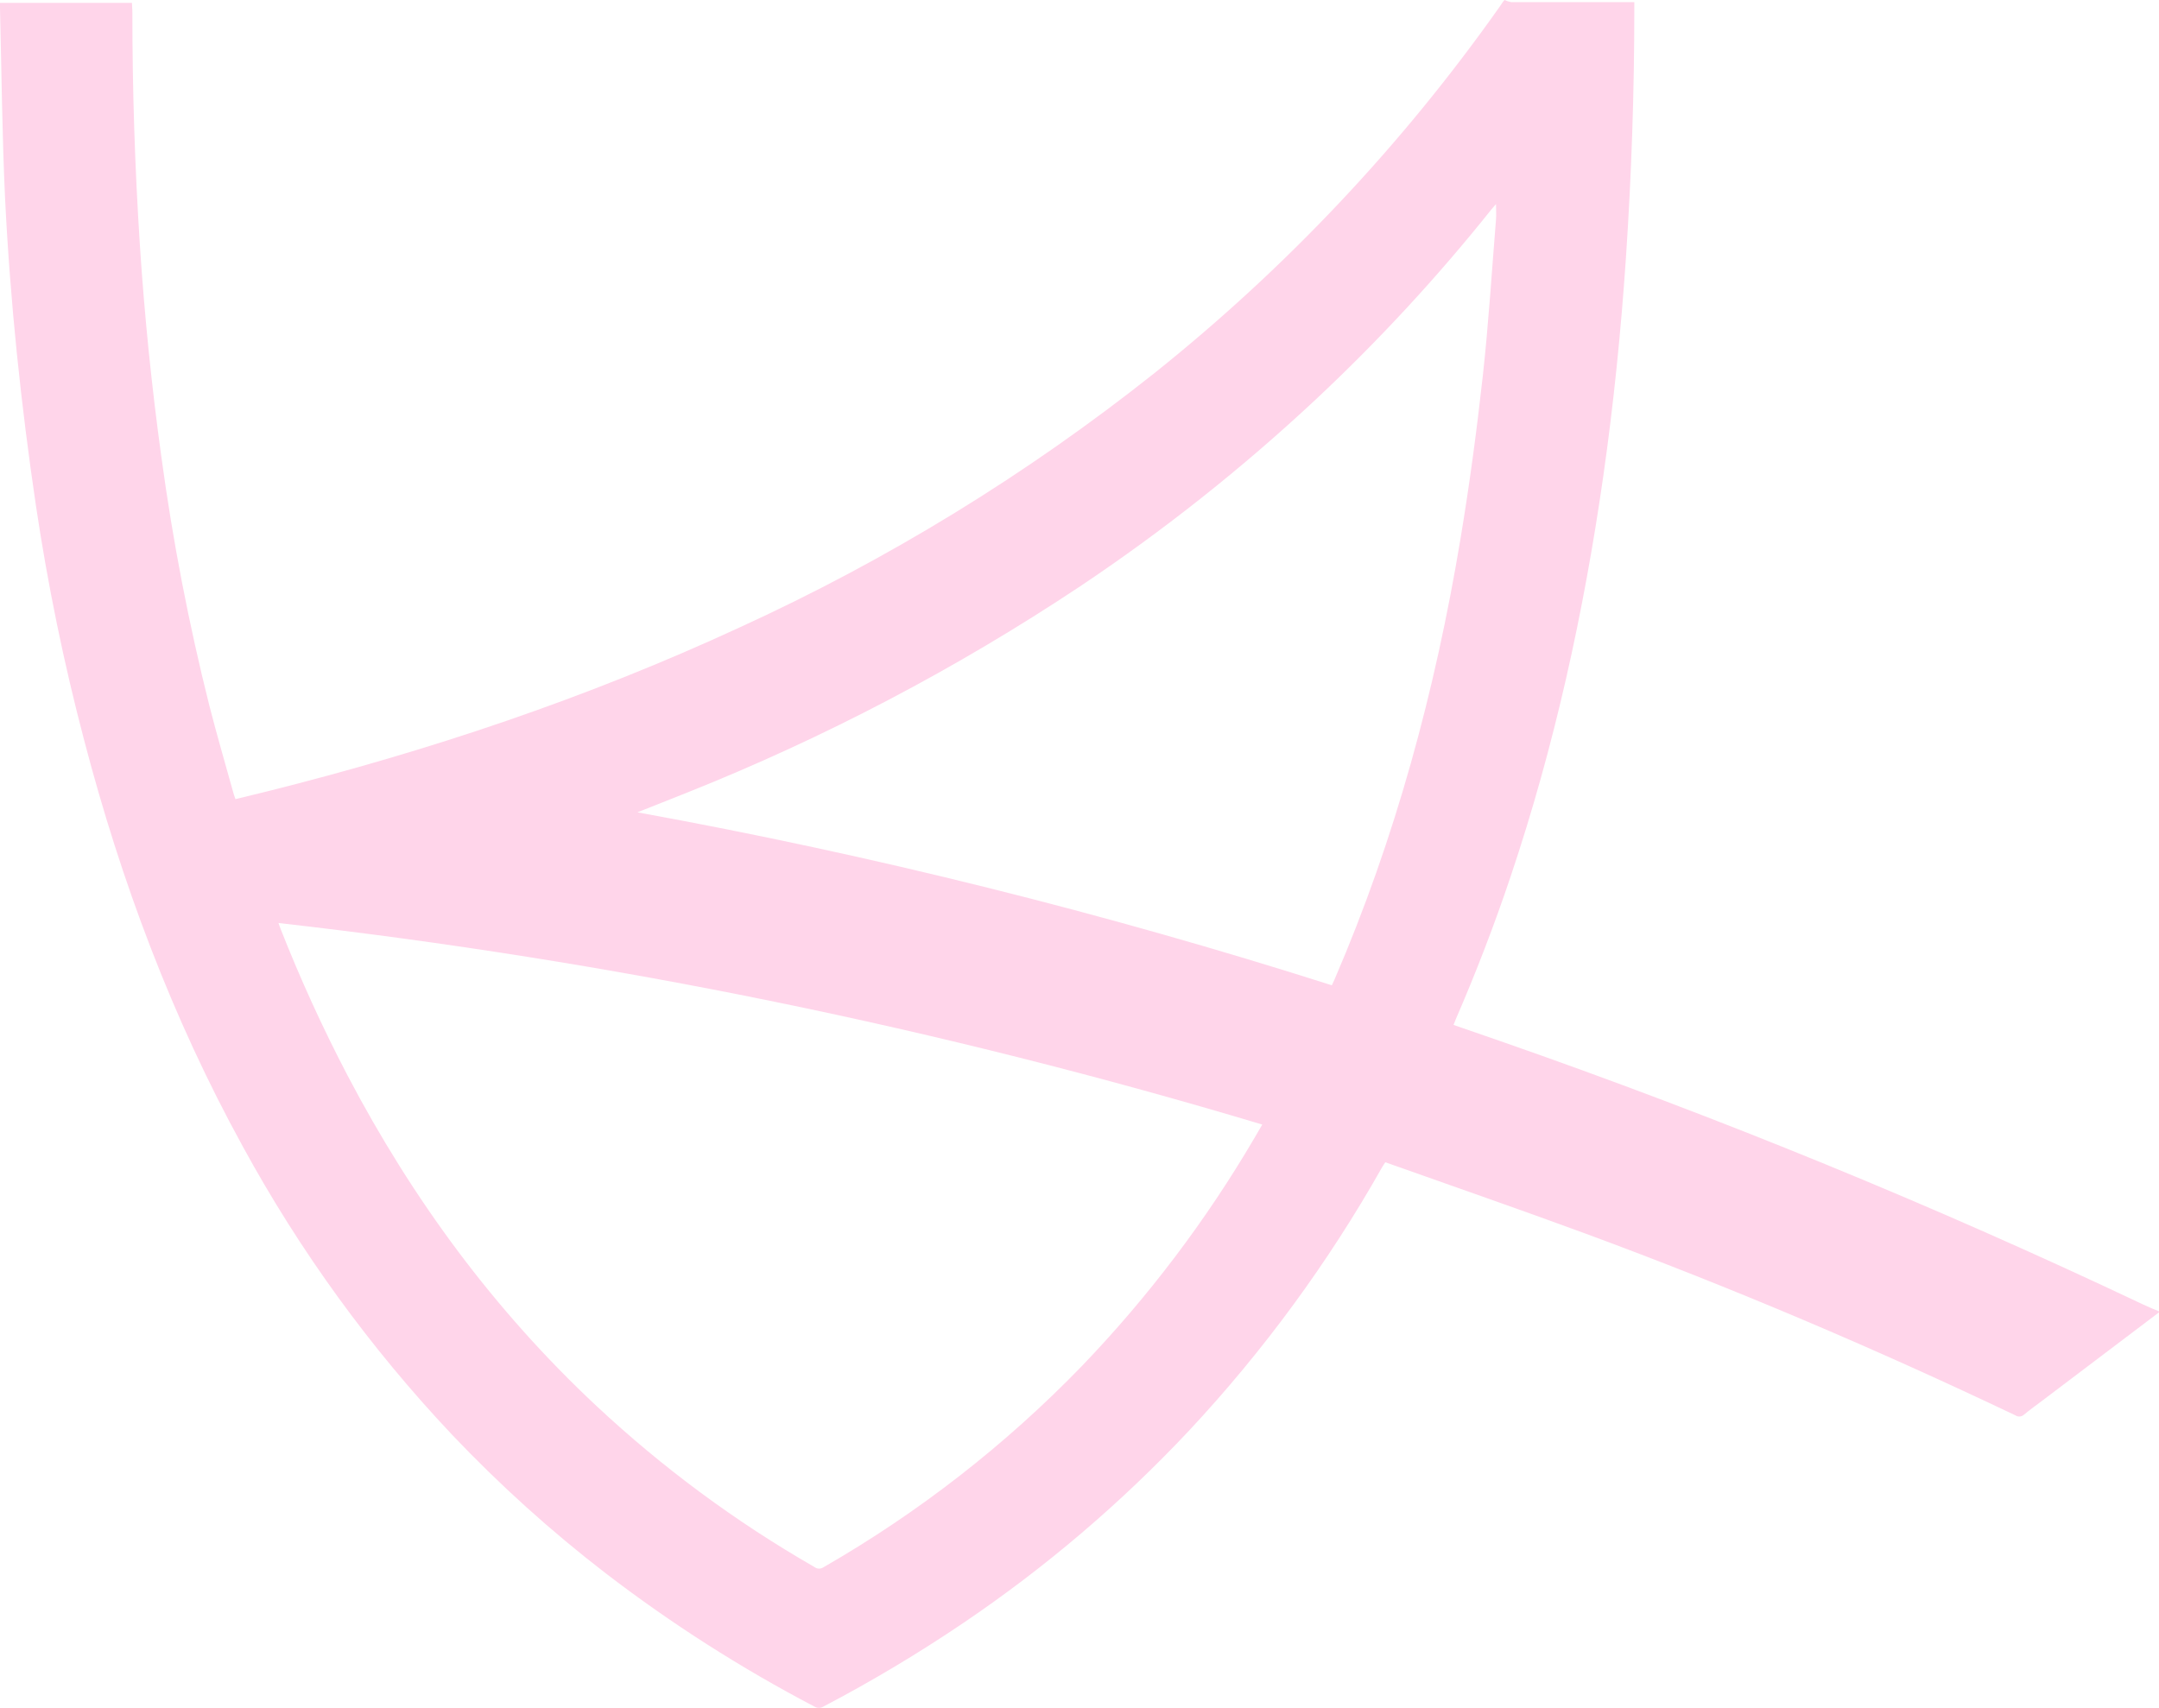
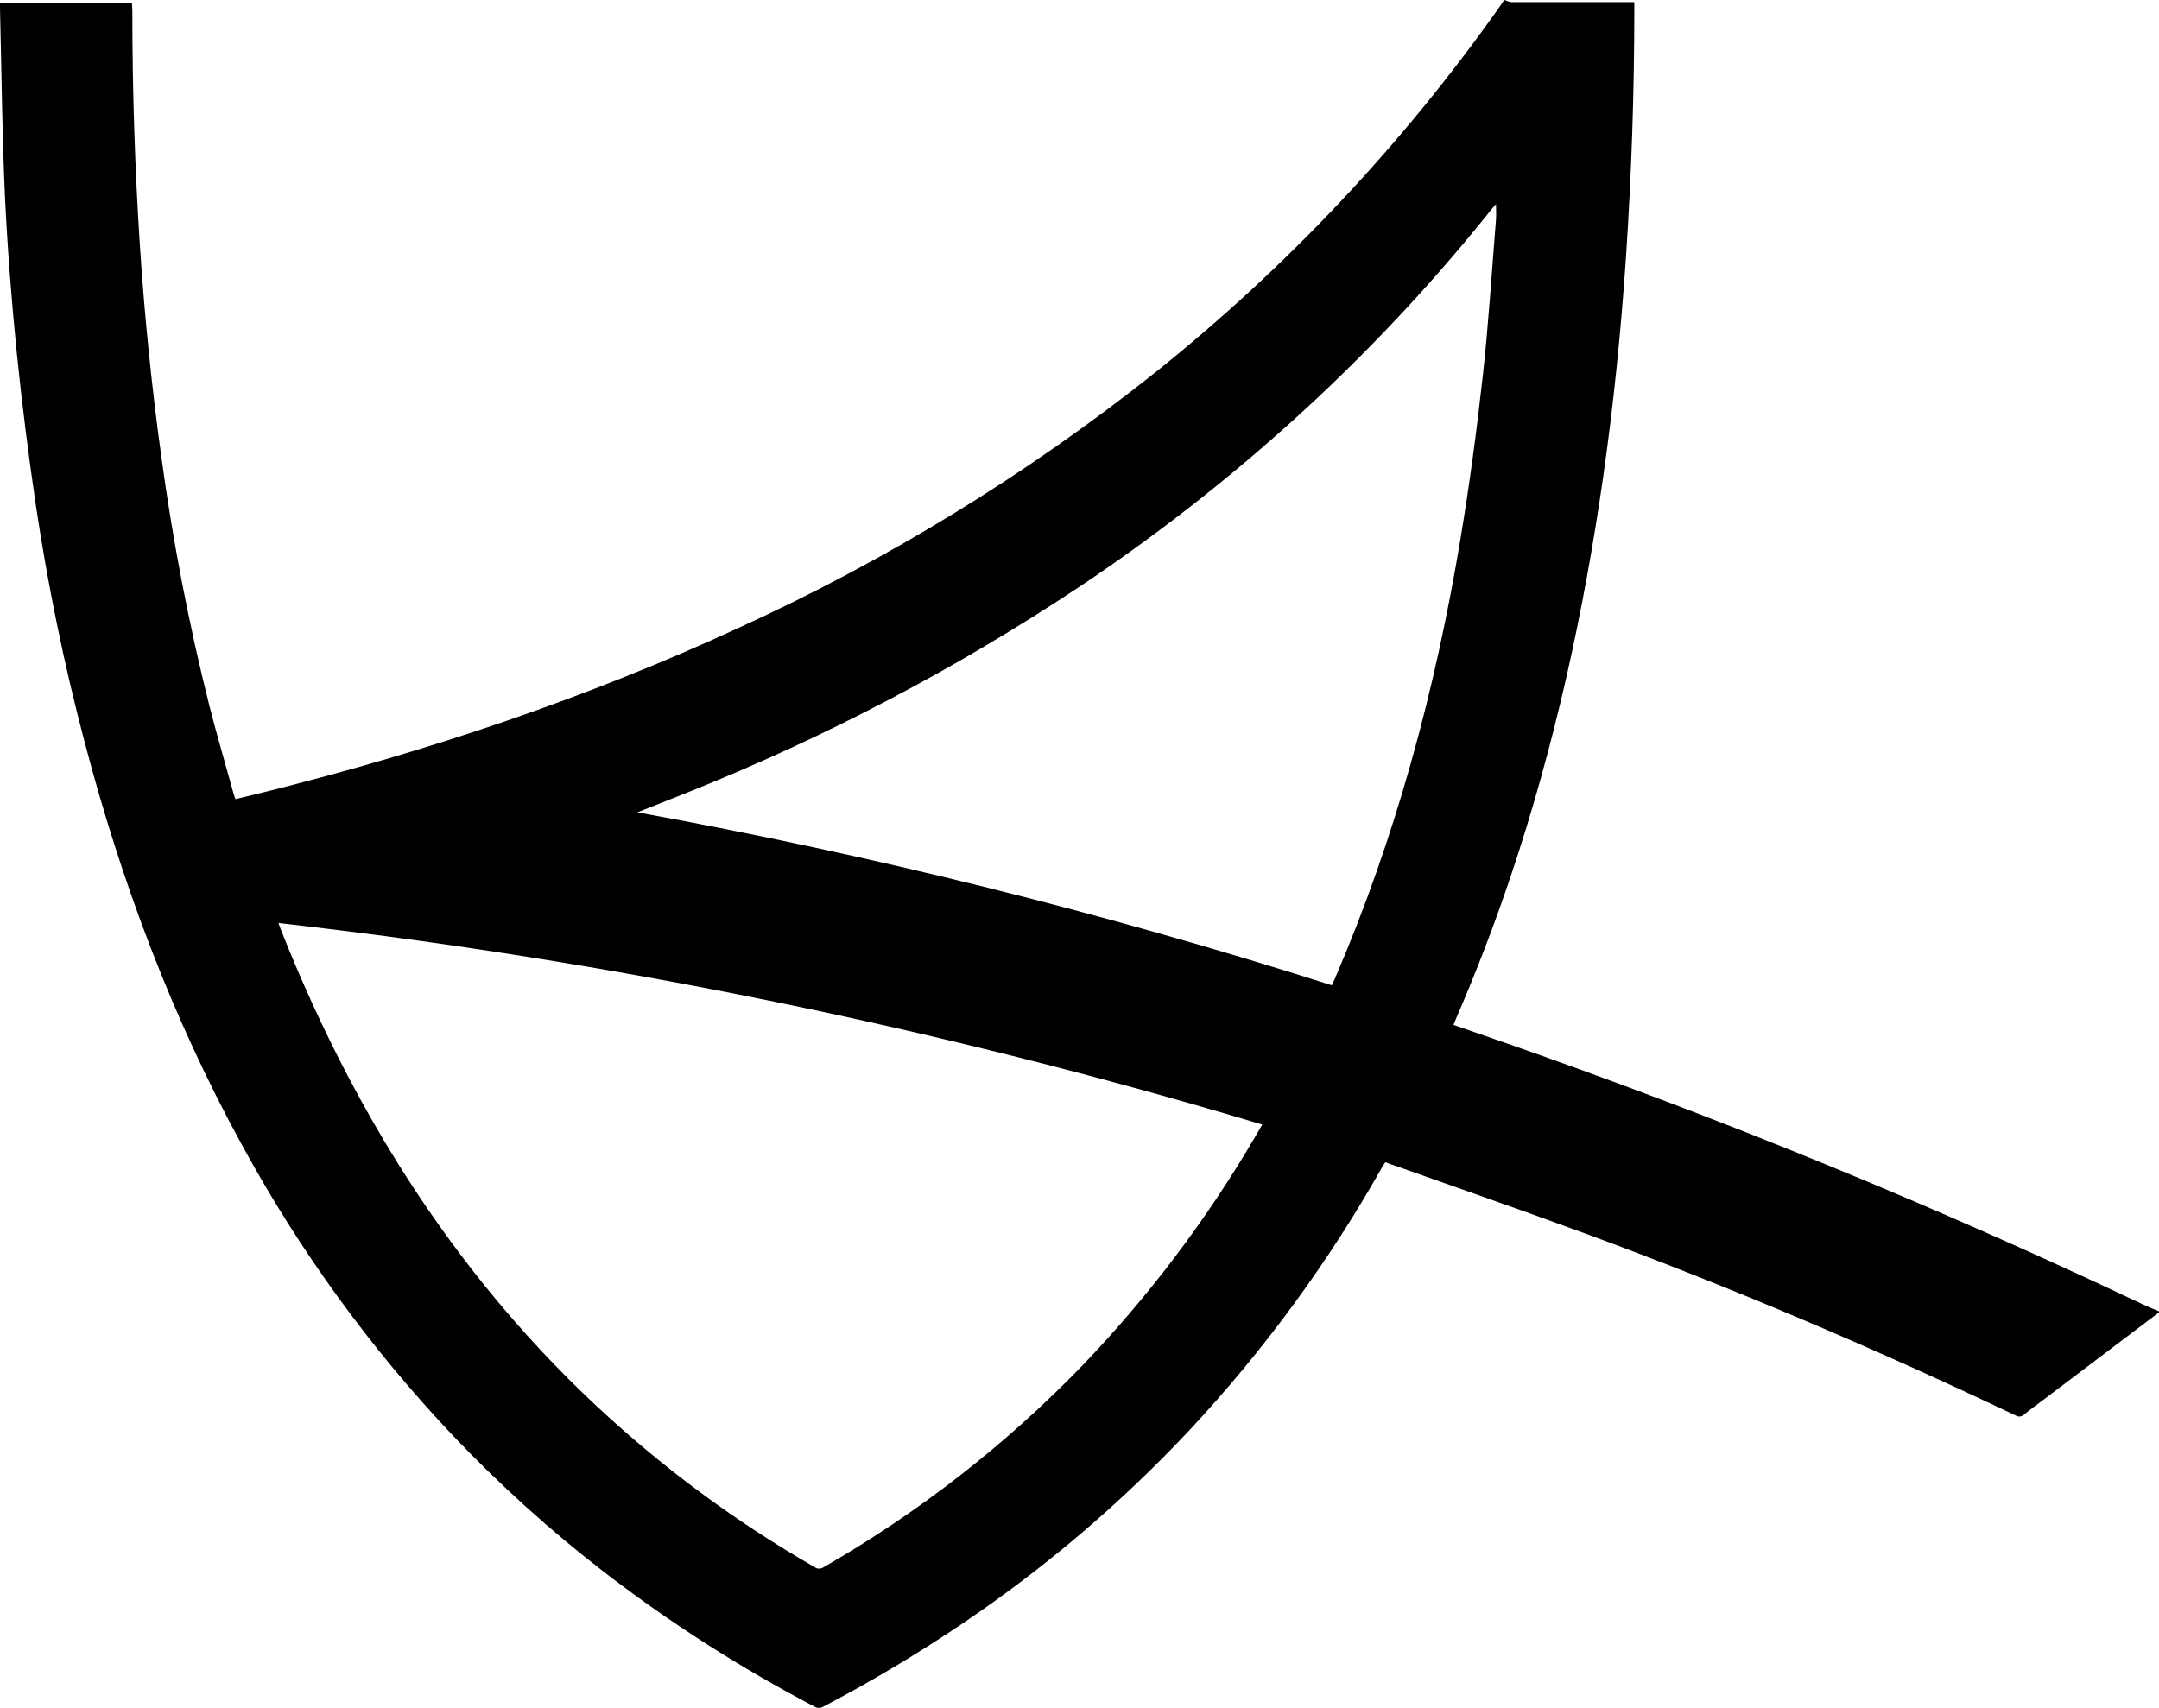
<svg xmlns="http://www.w3.org/2000/svg" id="k4_logo" data-name="K4 Logo" viewBox="0 0 468.28 370.46">
-   <path d="M574.41,499.89,549.15,519c-1.34,1-2.71,2-4,3.06a1.51,1.51,0,0,1-1.91.16c-30.47-14.51-61.5-27.72-93.18-39.4-14.41-5.31-28.94-10.33-43.46-15.49-.31.49-.52.77-.69,1.07A299,299,0,0,1,364,525.58a289.25,289.25,0,0,1-48.92,41.68,317.07,317.07,0,0,1-30.33,18.13,1.84,1.84,0,0,1-2,0,312.05,312.05,0,0,1-45.21-28.87,288.41,288.41,0,0,1-33.36-30.09,301.27,301.27,0,0,1-45.44-62.62c-15.29-27.85-26.33-57.35-34.35-88A474.92,474.92,0,0,1,113.94,325q-2.46-16.53-4.16-33.18c-1.13-11.17-2-22.37-2.55-33.58-.64-13.73-.76-27.49-1.1-41.23,0-.36,0-.72,0-1.18h28.62c0,.7.1,1.41.09,2.12q0,25.25,1.63,50.44,1.51,23.16,4.69,46.15a493.27,493.27,0,0,0,10.38,53.74c1.65,6.46,3.53,12.85,5.31,19.28.09.3.21.59.35,1,2.35-.57,4.66-1.13,7-1.71,35.13-8.79,69.33-20.27,102.23-35.48a435.85,435.85,0,0,0,90-55.15,388,388,0,0,0,74.94-79.51c.25-.36.48-.73.74-1.09a4.72,4.72,0,0,1,.34-.41,5.35,5.35,0,0,0,1.45.46c8.36,0,16.72,0,25.08,0h1.63V217q0,27.16-1.83,54.27c-1.07,15.79-2.66,31.53-4.9,47.21-4.22,29.51-10.58,58.54-20.09,86.83q-5.31,15.8-11.94,31.07c-.15.36-.28.72-.45,1.16l10.15,3.51A1405.69,1405.69,0,0,1,571,498.2c1.1.52,2.25,1,3.38,1.45ZM166.53,415.43c.2.56.32.94.47,1.3a327.55,327.55,0,0,0,14.52,31.79c14.08,26.84,31.8,50.94,54,71.69a255.74,255.74,0,0,0,47.24,34.91,1.66,1.66,0,0,0,1.95.08,254.26,254.26,0,0,0,56.1-43.69,264.53,264.53,0,0,0,37.39-49.42c.56-.94,1.11-1.9,1.71-2.94A1221.85,1221.85,0,0,0,166.53,415.43ZM395,428.94c.22-.46.4-.82.55-1.18,13.25-30.72,21.89-62.77,27.36-95.7,1.95-11.69,3.52-23.47,4.83-35.26,1.25-11.31,1.95-22.68,2.87-34,.08-1,0-2.11,0-3.32-.38.45-.68.8-1,1.16a388.3,388.3,0,0,1-38.06,41.19,401.42,401.42,0,0,1-51.15,40.57,465.5,465.5,0,0,1-85.25,44.75c-3.47,1.4-7,2.76-10.77,4.27A1209.36,1209.36,0,0,1,395,428.94Z" transform="translate(-106.13 -215.21)" fill="#FFD5EA" />
+   <path d="M574.41,499.89,549.15,519c-1.34,1-2.71,2-4,3.06a1.51,1.51,0,0,1-1.91.16c-30.47-14.51-61.5-27.72-93.18-39.4-14.41-5.31-28.94-10.33-43.46-15.49-.31.49-.52.77-.69,1.07A299,299,0,0,1,364,525.58a289.25,289.25,0,0,1-48.92,41.68,317.07,317.07,0,0,1-30.33,18.13,1.84,1.84,0,0,1-2,0,312.05,312.05,0,0,1-45.21-28.87,288.41,288.41,0,0,1-33.36-30.09,301.27,301.27,0,0,1-45.44-62.62c-15.29-27.85-26.33-57.35-34.35-88A474.92,474.92,0,0,1,113.94,325q-2.46-16.53-4.16-33.18c-1.13-11.17-2-22.37-2.55-33.58-.64-13.73-.76-27.49-1.1-41.23,0-.36,0-.72,0-1.18h28.62c0,.7.1,1.41.09,2.12q0,25.25,1.63,50.44,1.51,23.16,4.69,46.15a493.27,493.27,0,0,0,10.38,53.74c1.65,6.46,3.53,12.85,5.31,19.28.09.3.21.59.35,1,2.35-.57,4.66-1.13,7-1.71,35.13-8.79,69.33-20.27,102.23-35.48a435.85,435.85,0,0,0,90-55.15,388,388,0,0,0,74.94-79.51c.25-.36.48-.73.74-1.09a4.72,4.72,0,0,1,.34-.41,5.35,5.35,0,0,0,1.45.46c8.36,0,16.72,0,25.08,0h1.63V217q0,27.16-1.83,54.27c-1.07,15.79-2.66,31.53-4.9,47.21-4.22,29.51-10.58,58.54-20.09,86.83q-5.31,15.8-11.94,31.07c-.15.36-.28.72-.45,1.16l10.15,3.51A1405.69,1405.69,0,0,1,571,498.2c1.1.52,2.25,1,3.38,1.45ZM166.53,415.43c.2.56.32.94.47,1.3a327.55,327.55,0,0,0,14.52,31.79c14.08,26.84,31.8,50.94,54,71.69a255.74,255.74,0,0,0,47.24,34.91,1.66,1.66,0,0,0,1.95.08,254.26,254.26,0,0,0,56.1-43.69,264.53,264.53,0,0,0,37.39-49.42c.56-.94,1.11-1.9,1.71-2.94A1221.85,1221.85,0,0,0,166.53,415.43ZM395,428.94c.22-.46.4-.82.55-1.18,13.25-30.72,21.89-62.77,27.36-95.7,1.95-11.69,3.52-23.47,4.83-35.26,1.25-11.31,1.95-22.68,2.87-34,.08-1,0-2.11,0-3.32-.38.45-.68.8-1,1.16a388.3,388.3,0,0,1-38.06,41.19,401.42,401.42,0,0,1-51.15,40.57,465.5,465.5,0,0,1-85.25,44.75c-3.47,1.4-7,2.76-10.77,4.27A1209.36,1209.36,0,0,1,395,428.94Z" transform="translate(-106.13 -215.21)" fill="#000" />
</svg>
